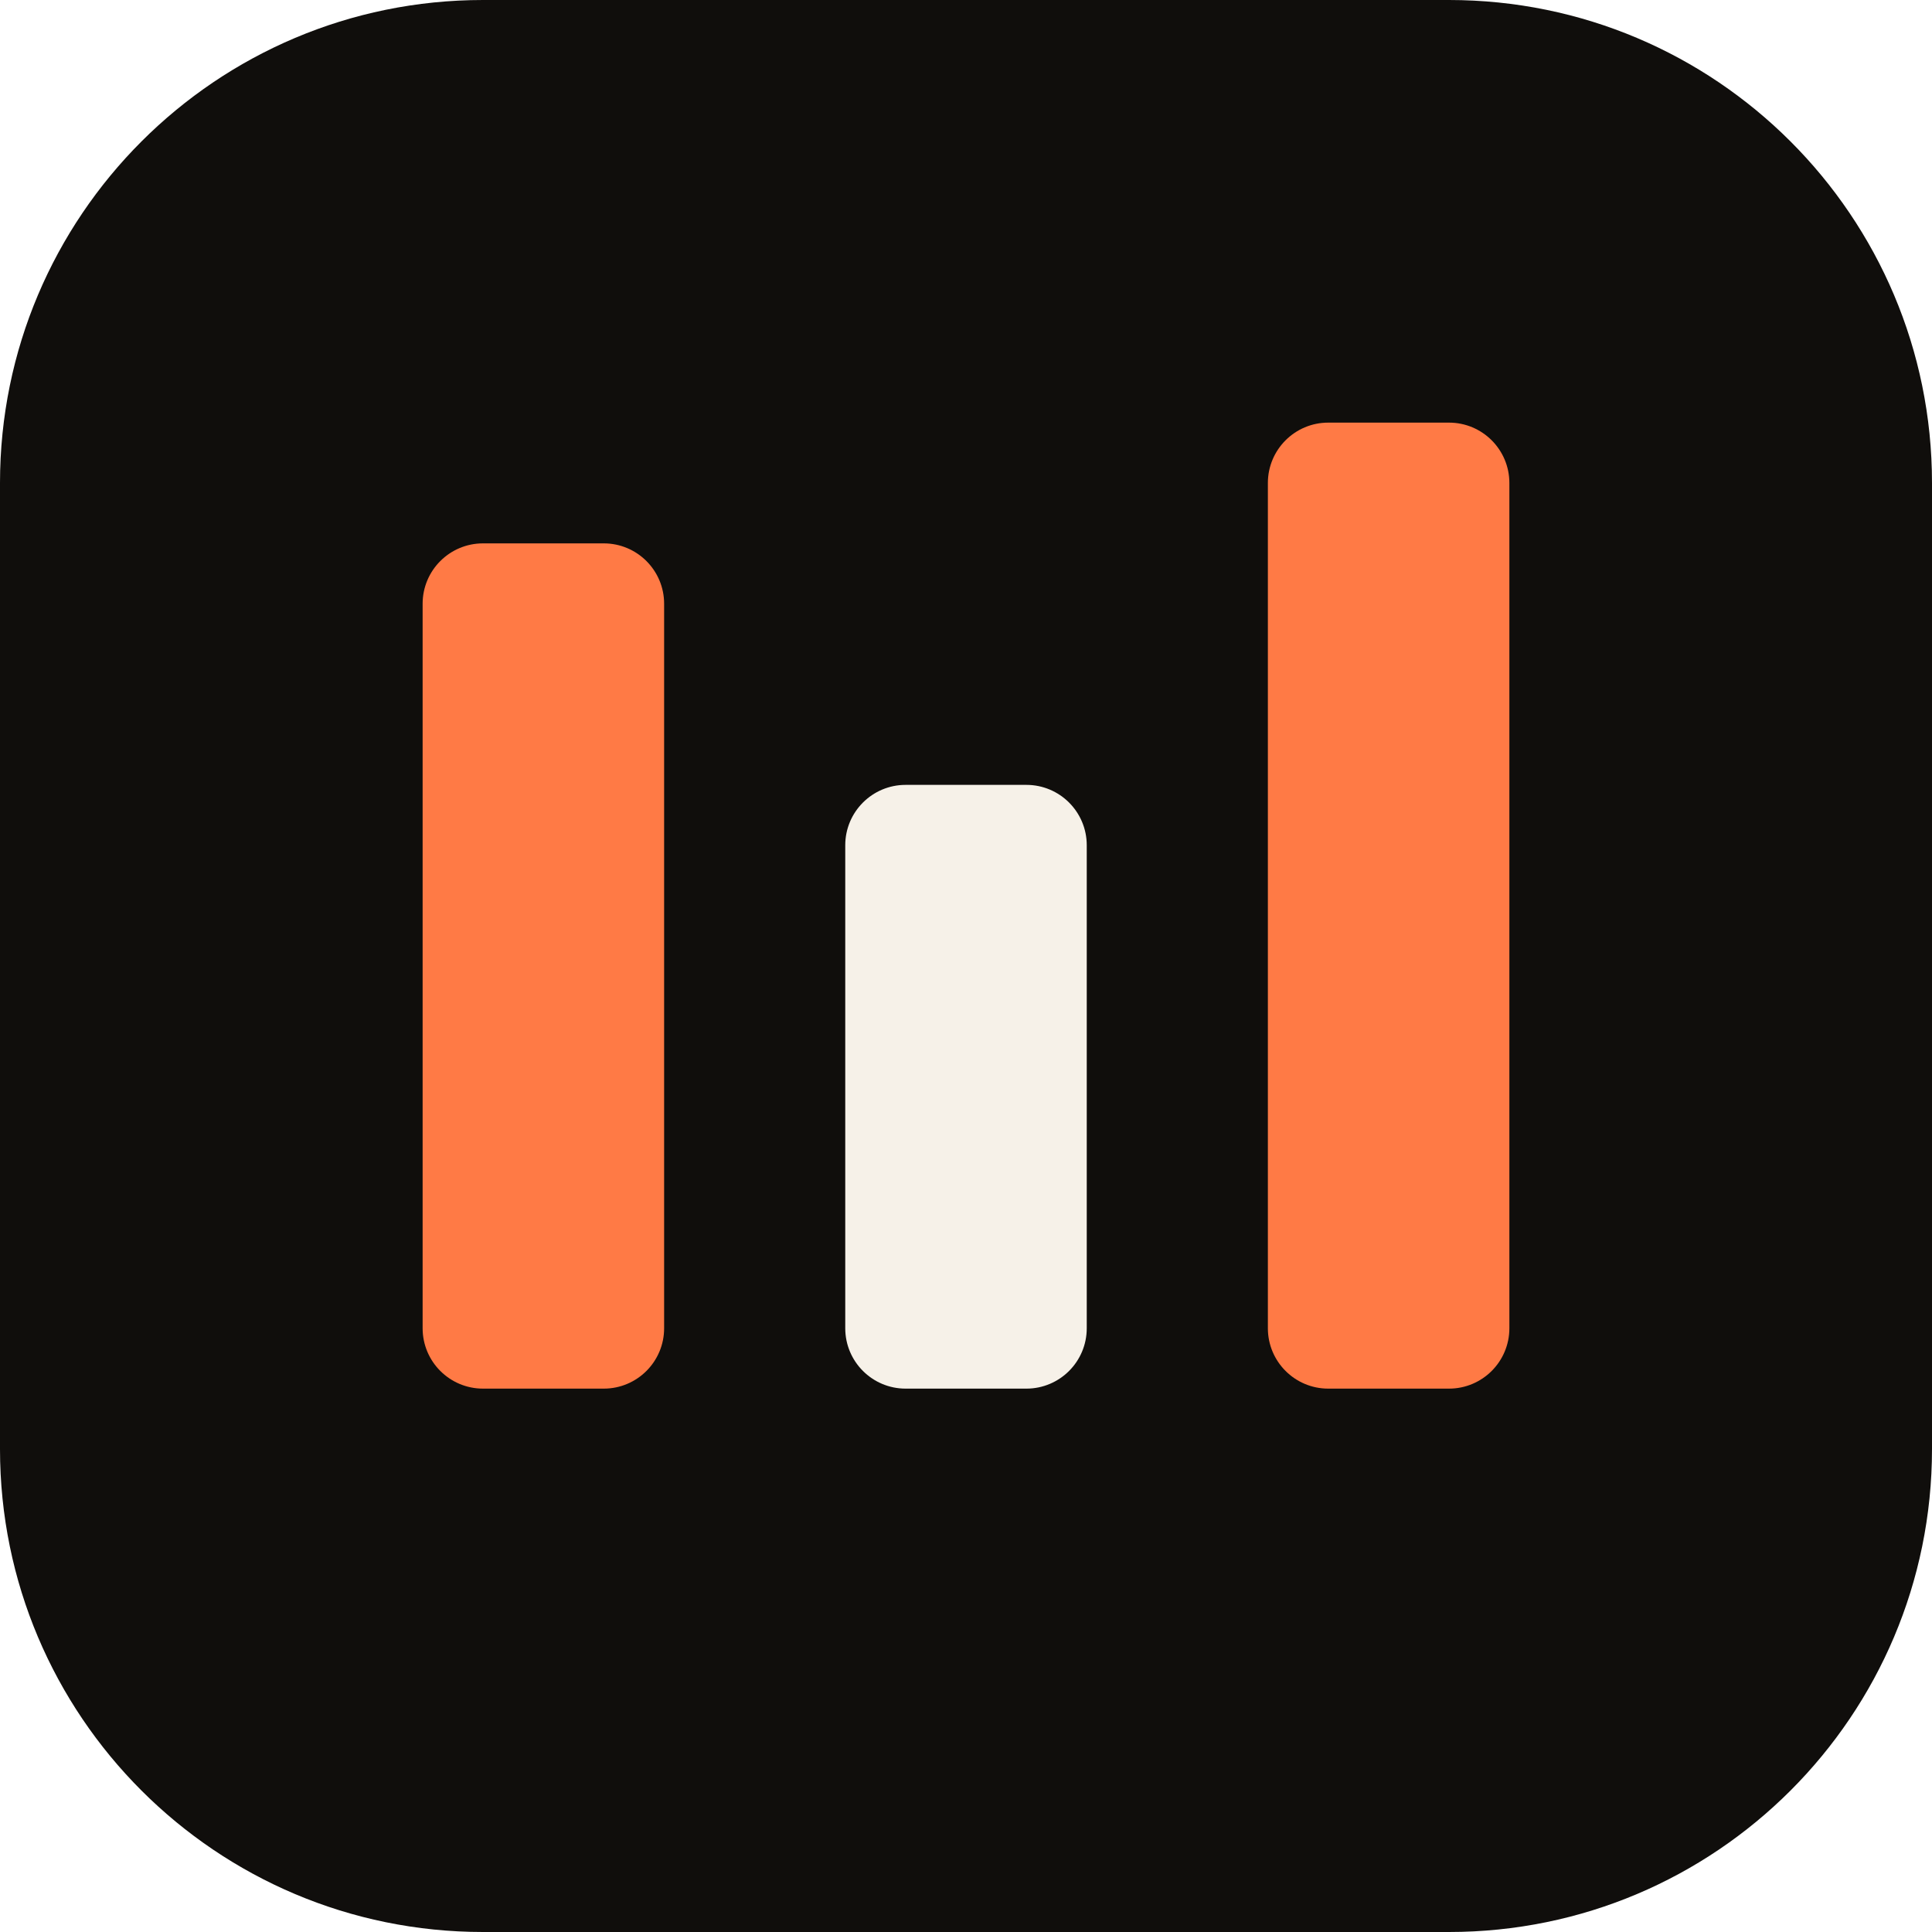
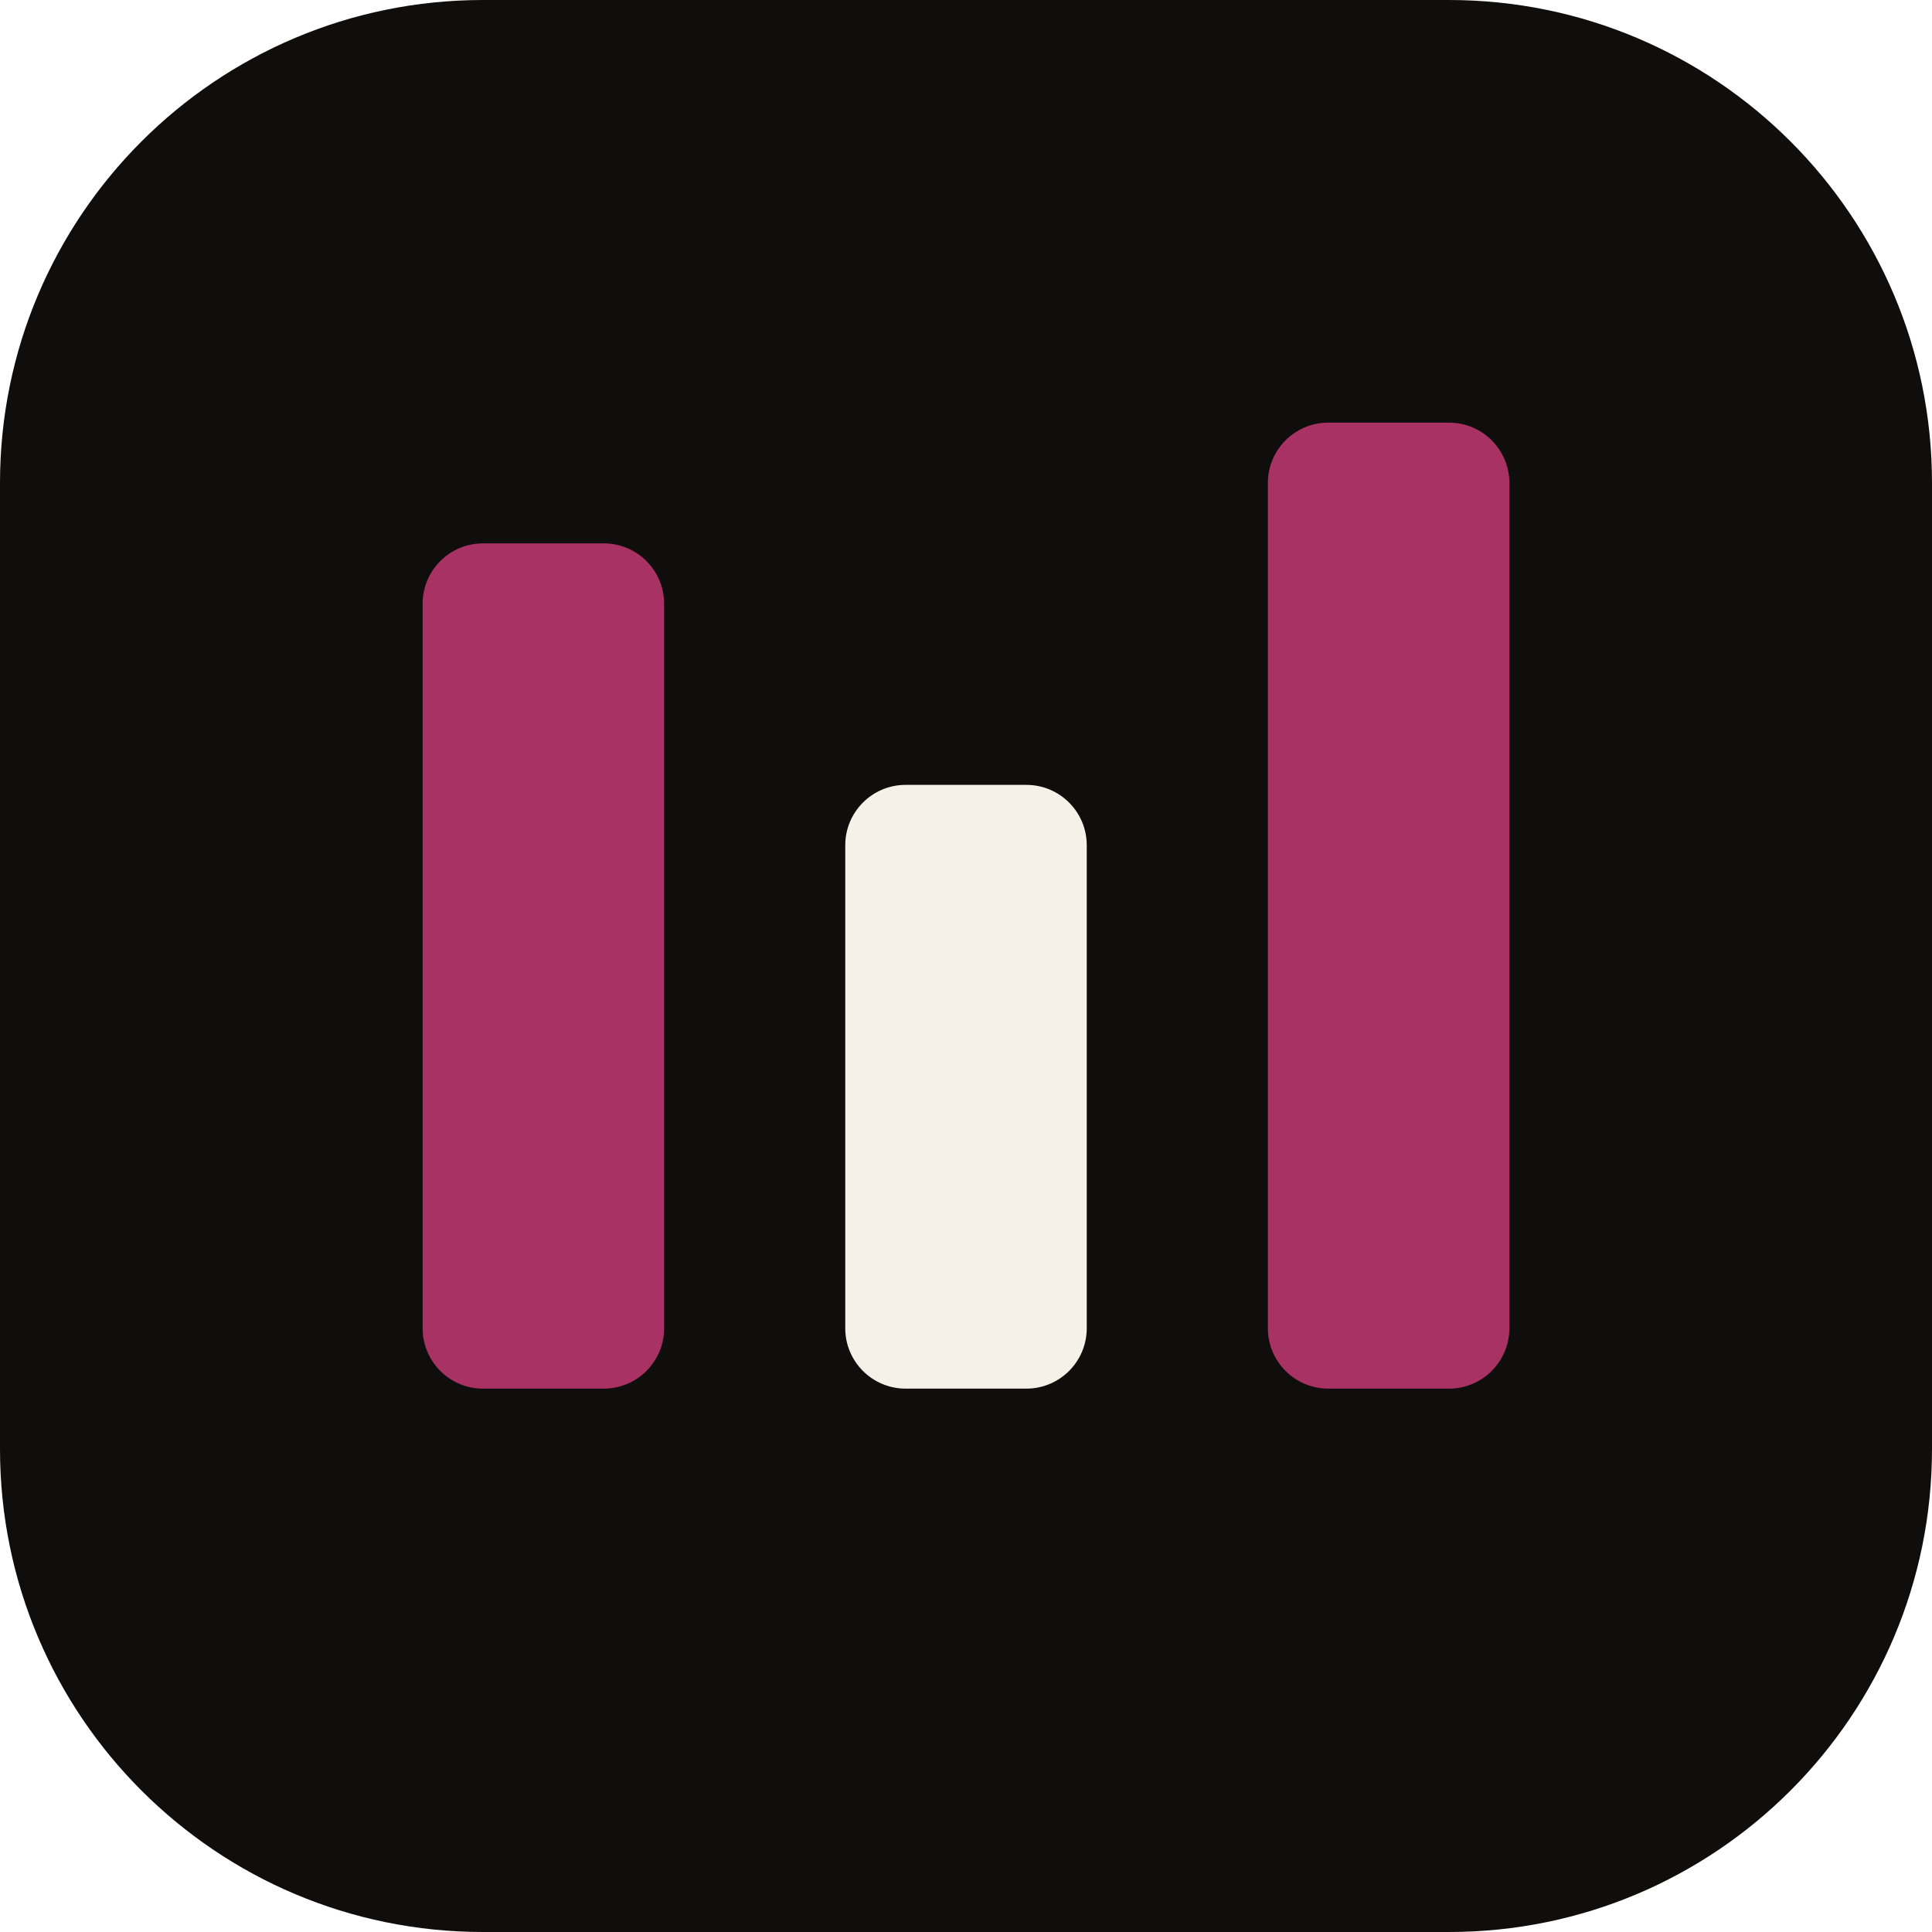
<svg xmlns="http://www.w3.org/2000/svg" viewBox="0 0 64 64">
  <rect width="64" height="64" rx="16" fill="#100e0c" />
-   <rect x="14" y="18" width="8" height="28" rx="2" fill="#ff7a45" />
+   <rect x="14" y="18" width="8" height="28" rx="2" fill="#a83264" />
  <rect x="28" y="26" width="8" height="20" rx="2" fill="#f6f1e8" />
-   <rect x="42" y="14" width="8" height="32" rx="2" fill="#ff7a45" />
+   <rect x="42" y="14" width="8" height="32" rx="2" fill="#a83264" />
</svg>
